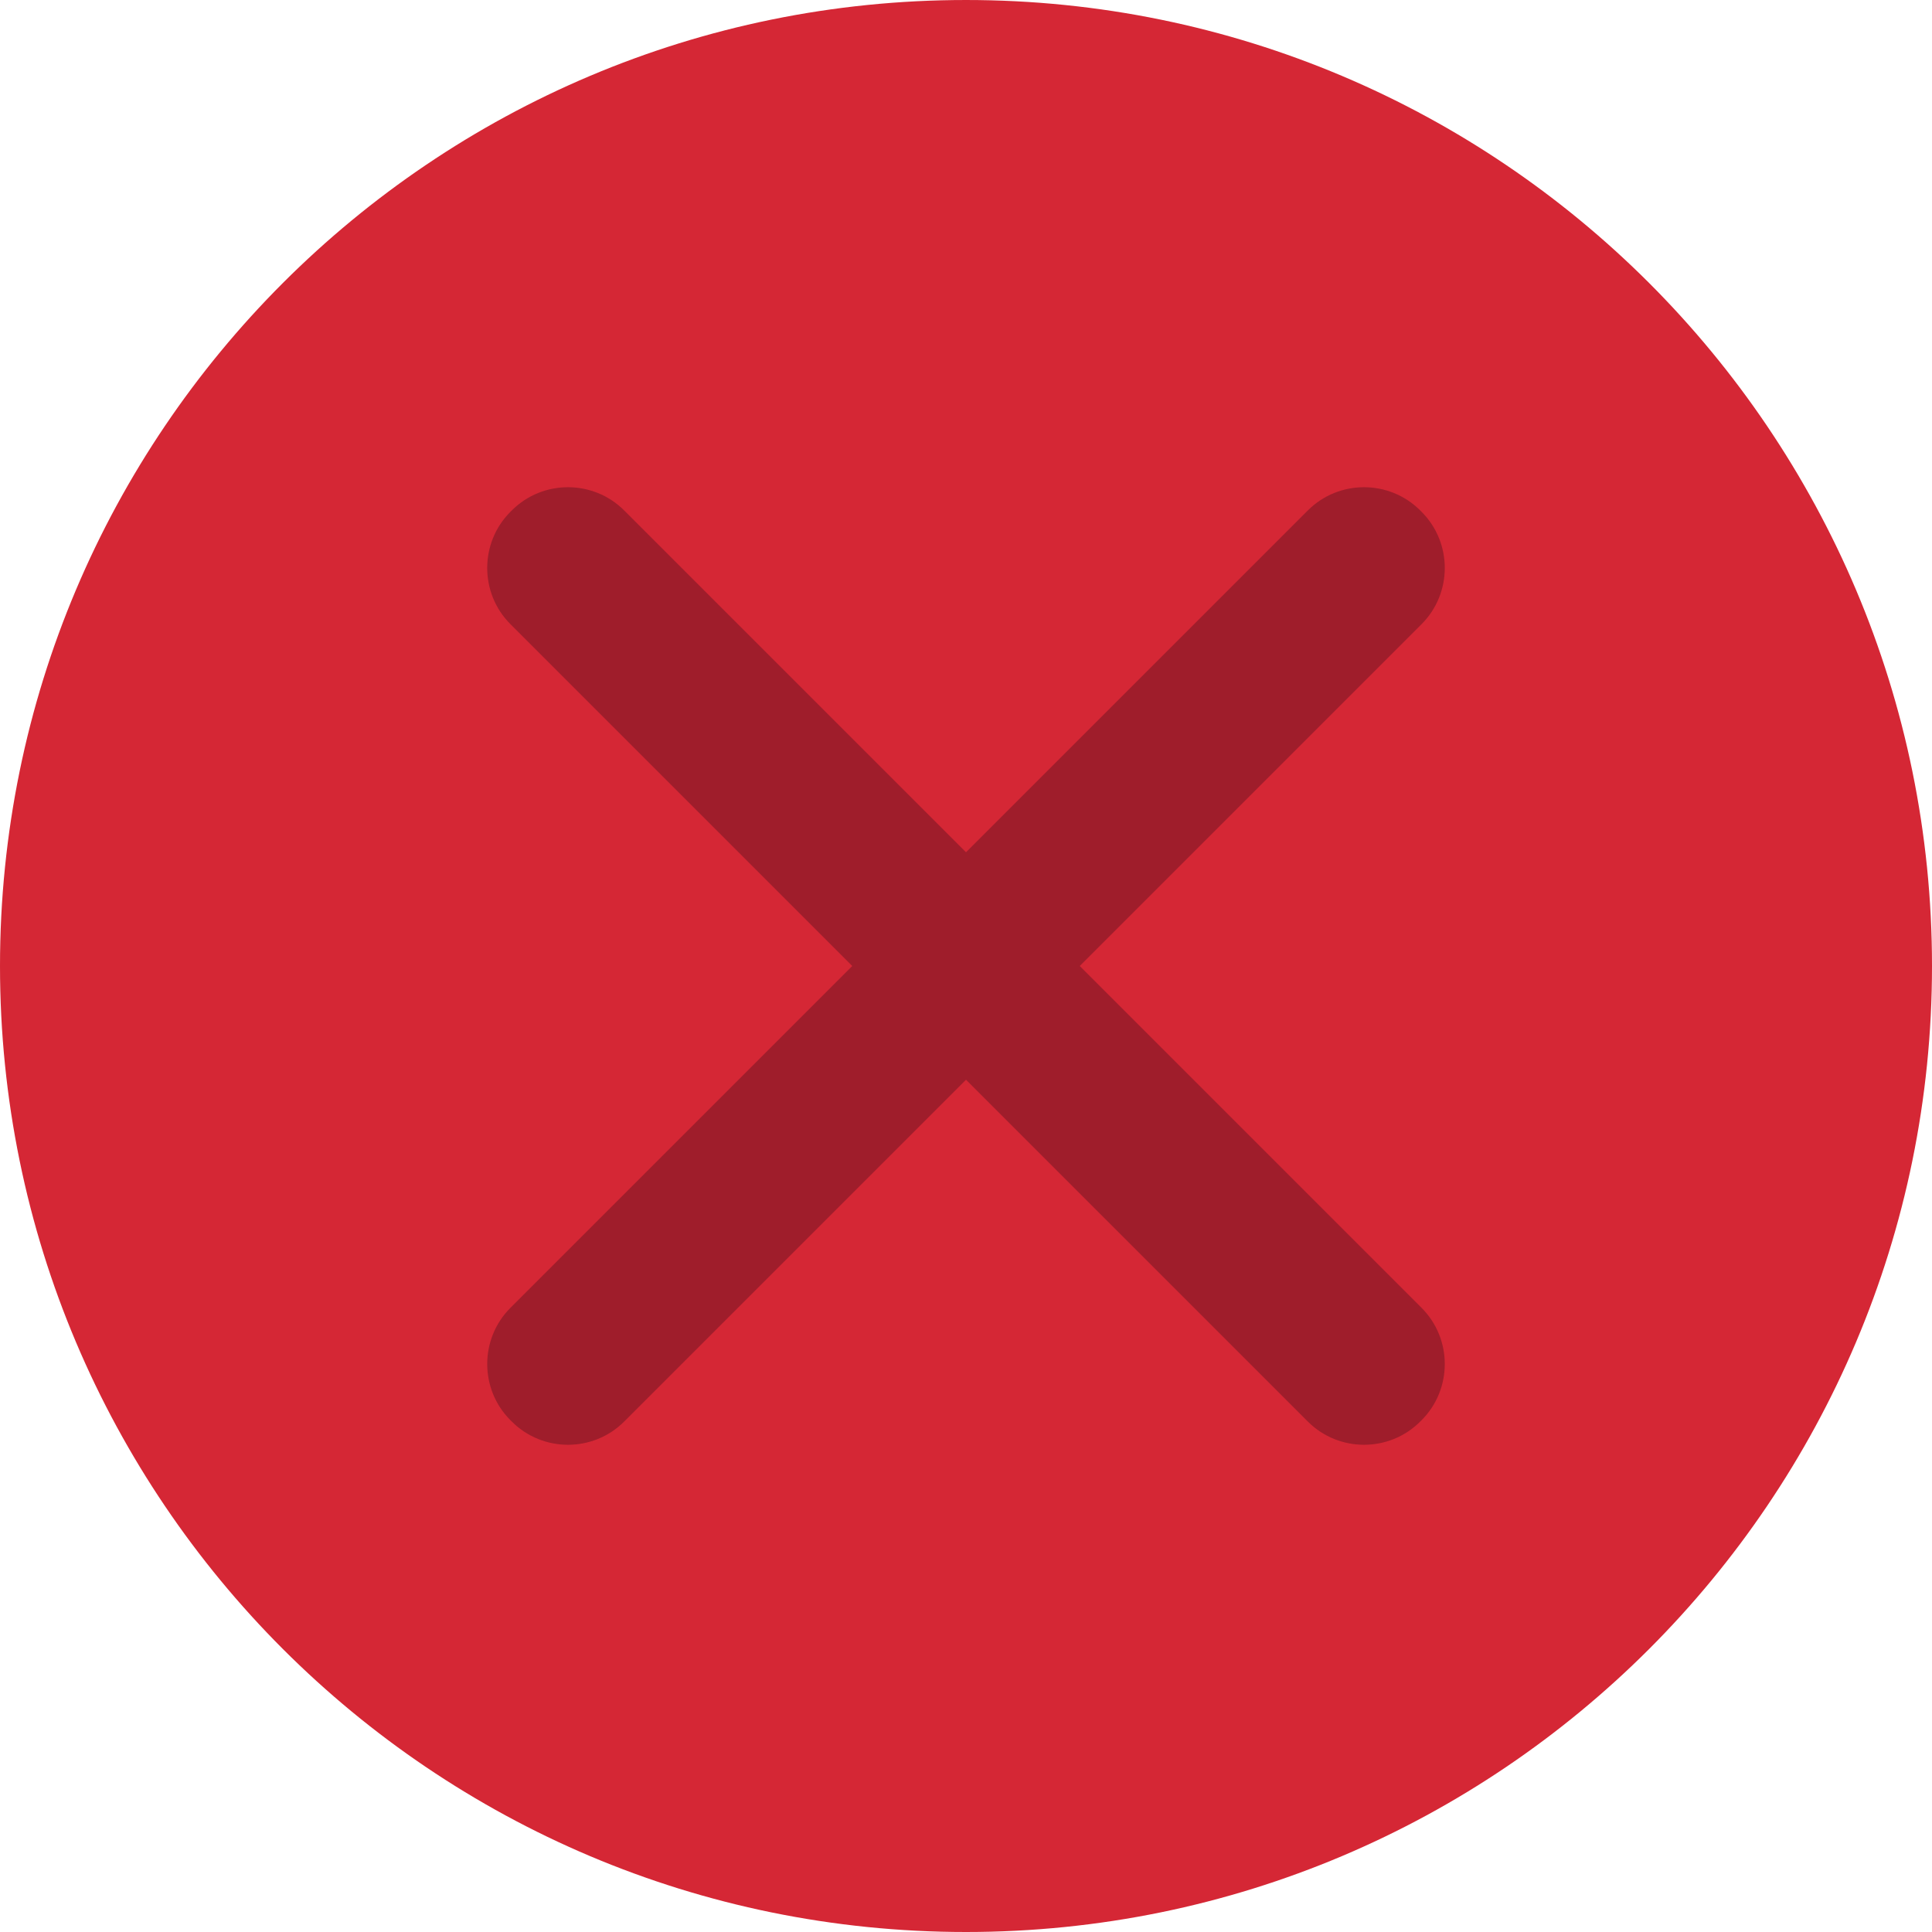
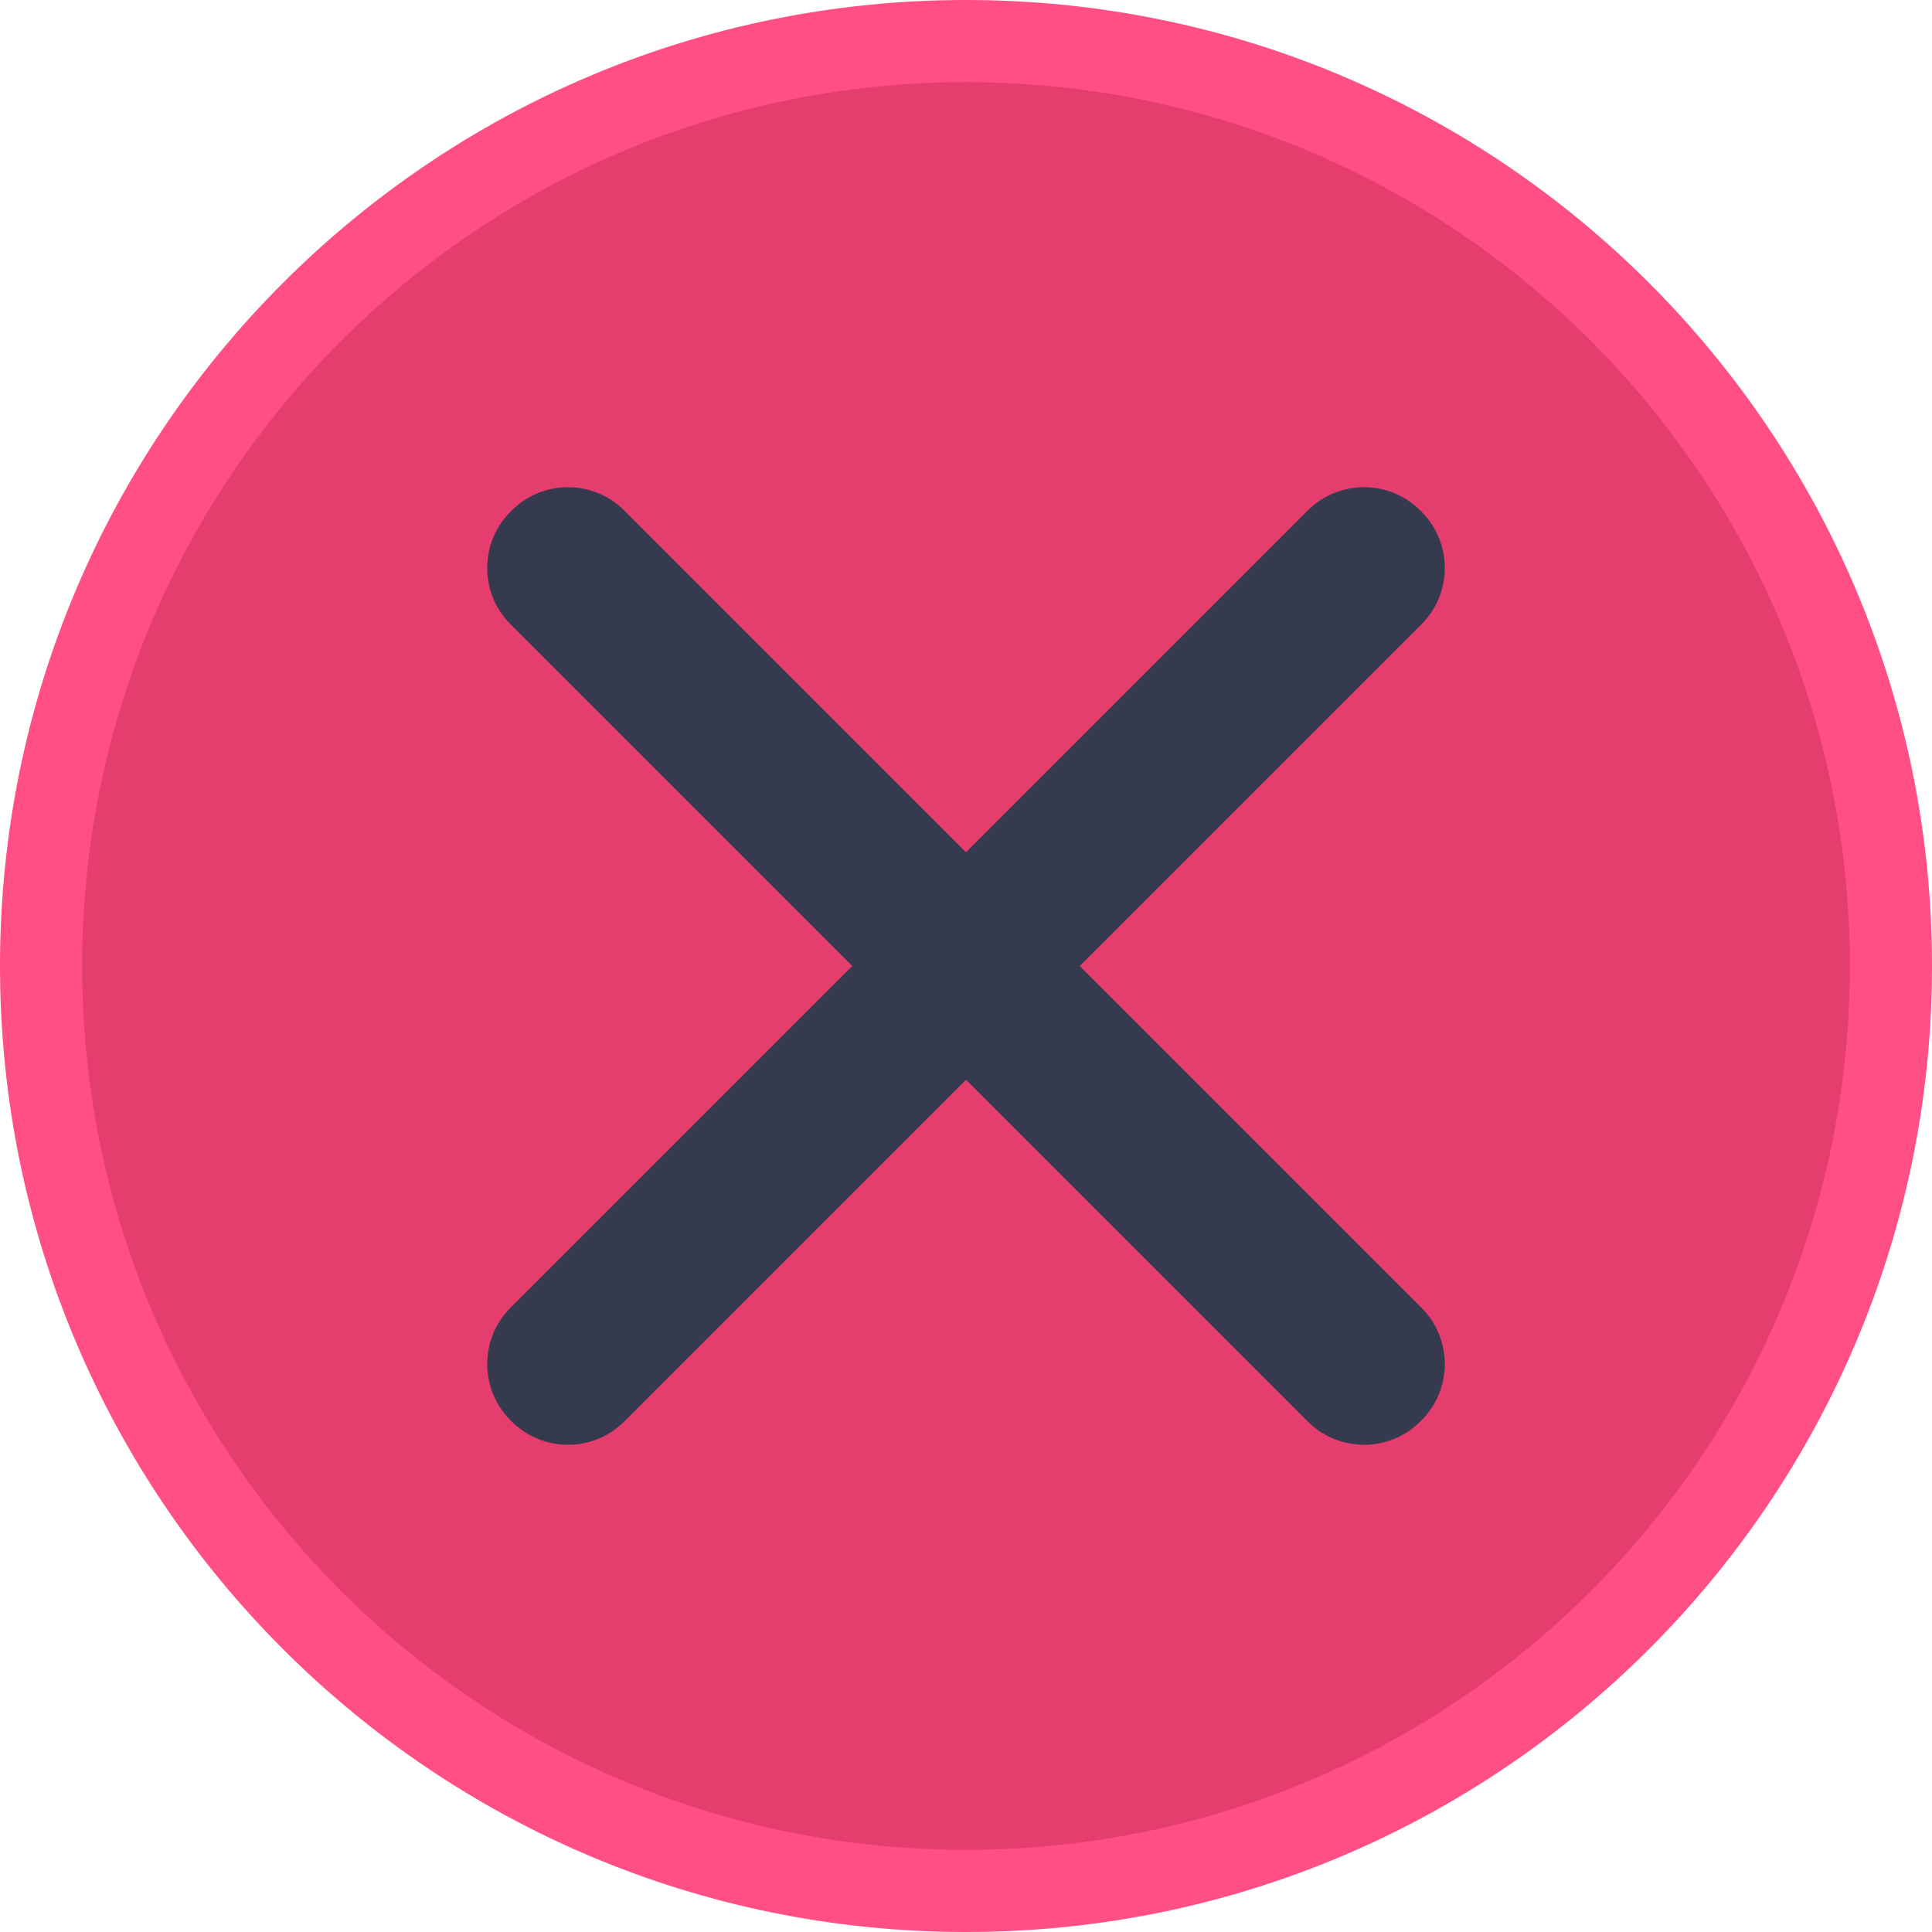
<svg xmlns="http://www.w3.org/2000/svg" viewBox="0 0 50 50" version="1.2" baseProfile="tiny">
  <defs>
</defs>
  <g fill="none" stroke="black" stroke-width="1" fill-rule="evenodd" stroke-linecap="square" stroke-linejoin="bevel">
-     <g fill="#d52735" fill-opacity="1" stroke="none" transform="matrix(0.0548336,0,0,-0.0548338,-0.325575,50.5641)" font-family="Noto Sans" font-size="10" font-weight="400" font-style="normal">
+     <g fill="#ff4f84" fill-opacity="1" stroke="none" transform="matrix(0.0548336,0,0,-0.0548338,-0.325575,50.5641)" font-family="Noto Sans" font-size="10" font-weight="400" font-style="normal">
      <path vector-effect="none" fill-rule="evenodd" d="M461.867,10.287 C713.663,10.287 917.788,214.413 917.788,466.208 C917.788,718.009 713.663,922.133 461.867,922.133 C210.063,922.133 5.938,718.009 5.938,466.208 C5.938,214.413 210.063,10.287 461.867,10.287 " />
    </g>
-     <g fill="#d52735" fill-opacity="1" stroke="none" transform="matrix(0.0548336,0,0,-0.0548338,-0.325575,50.5641)" font-family="Noto Sans" font-size="10" font-weight="400" font-style="normal">
+     <g fill="#e43d6e" fill-opacity="1" stroke="none" transform="matrix(0.0548336,0,0,-0.0548338,-0.325575,50.5641)" font-family="Noto Sans" font-size="10" font-weight="400" font-style="normal">
      <path vector-effect="none" fill-rule="evenodd" d="M461.867,49.062 C692.245,49.062 879.008,235.829 879.008,466.208 C879.008,696.596 692.245,883.358 461.867,883.358 C231.479,883.358 44.717,696.596 44.717,466.208 C44.717,235.829 231.479,49.062 461.867,49.062 " />
    </g>
-     <g fill="#9f1d2b" fill-opacity="1" stroke="none" transform="matrix(0.0548336,0,0,-0.0548338,-0.325575,50.5641)" font-family="Noto Sans" font-size="10" font-weight="400" font-style="normal">
+     <g fill="#363a4f" fill-opacity="1" stroke="none" transform="matrix(0.0548336,0,0,-0.0548338,-0.325575,50.5641)" font-family="Noto Sans" font-size="10" font-weight="400" font-style="normal">
      <path vector-effect="none" fill-rule="evenodd" d="M246.821,304.842 L623.233,681.25 C637.801,695.821 661.633,695.821 676.208,681.25 L676.905,680.55 C691.475,665.983 691.475,642.146 676.909,627.579 L300.496,251.171 C285.925,236.601 262.092,236.601 247.525,251.171 L246.821,251.867 C232.254,266.437 232.254,290.271 246.821,304.842 " />
    </g>
-     <g fill="#9f1d2b" fill-opacity="1" stroke="none" transform="matrix(0.0548336,0,0,-0.0548338,-0.325575,50.5641)" font-family="Noto Sans" font-size="10" font-weight="400" font-style="normal">
+     <g fill="#363a4f" fill-opacity="1" stroke="none" transform="matrix(0.0548336,0,0,-0.0548338,-0.325575,50.5641)" font-family="Noto Sans" font-size="10" font-weight="400" font-style="normal">
      <path vector-effect="none" fill-rule="evenodd" d="M300.496,681.25 L676.905,304.842 C691.471,290.275 691.471,266.437 676.905,251.867 L676.204,251.171 C661.633,236.601 637.801,236.601 623.233,251.171 L246.821,627.579 C232.25,642.146 232.25,665.983 246.821,680.55 L247.521,681.25 C262.092,695.821 285.925,695.821 300.496,681.25 " />
    </g>
    <g fill="none" stroke="#000000" stroke-opacity="1" stroke-width="1" stroke-linecap="square" stroke-linejoin="bevel" transform="matrix(1,0,0,1,0,0)" font-family="Noto Sans" font-size="10" font-weight="400" font-style="normal">
</g>
  </g>
</svg>
